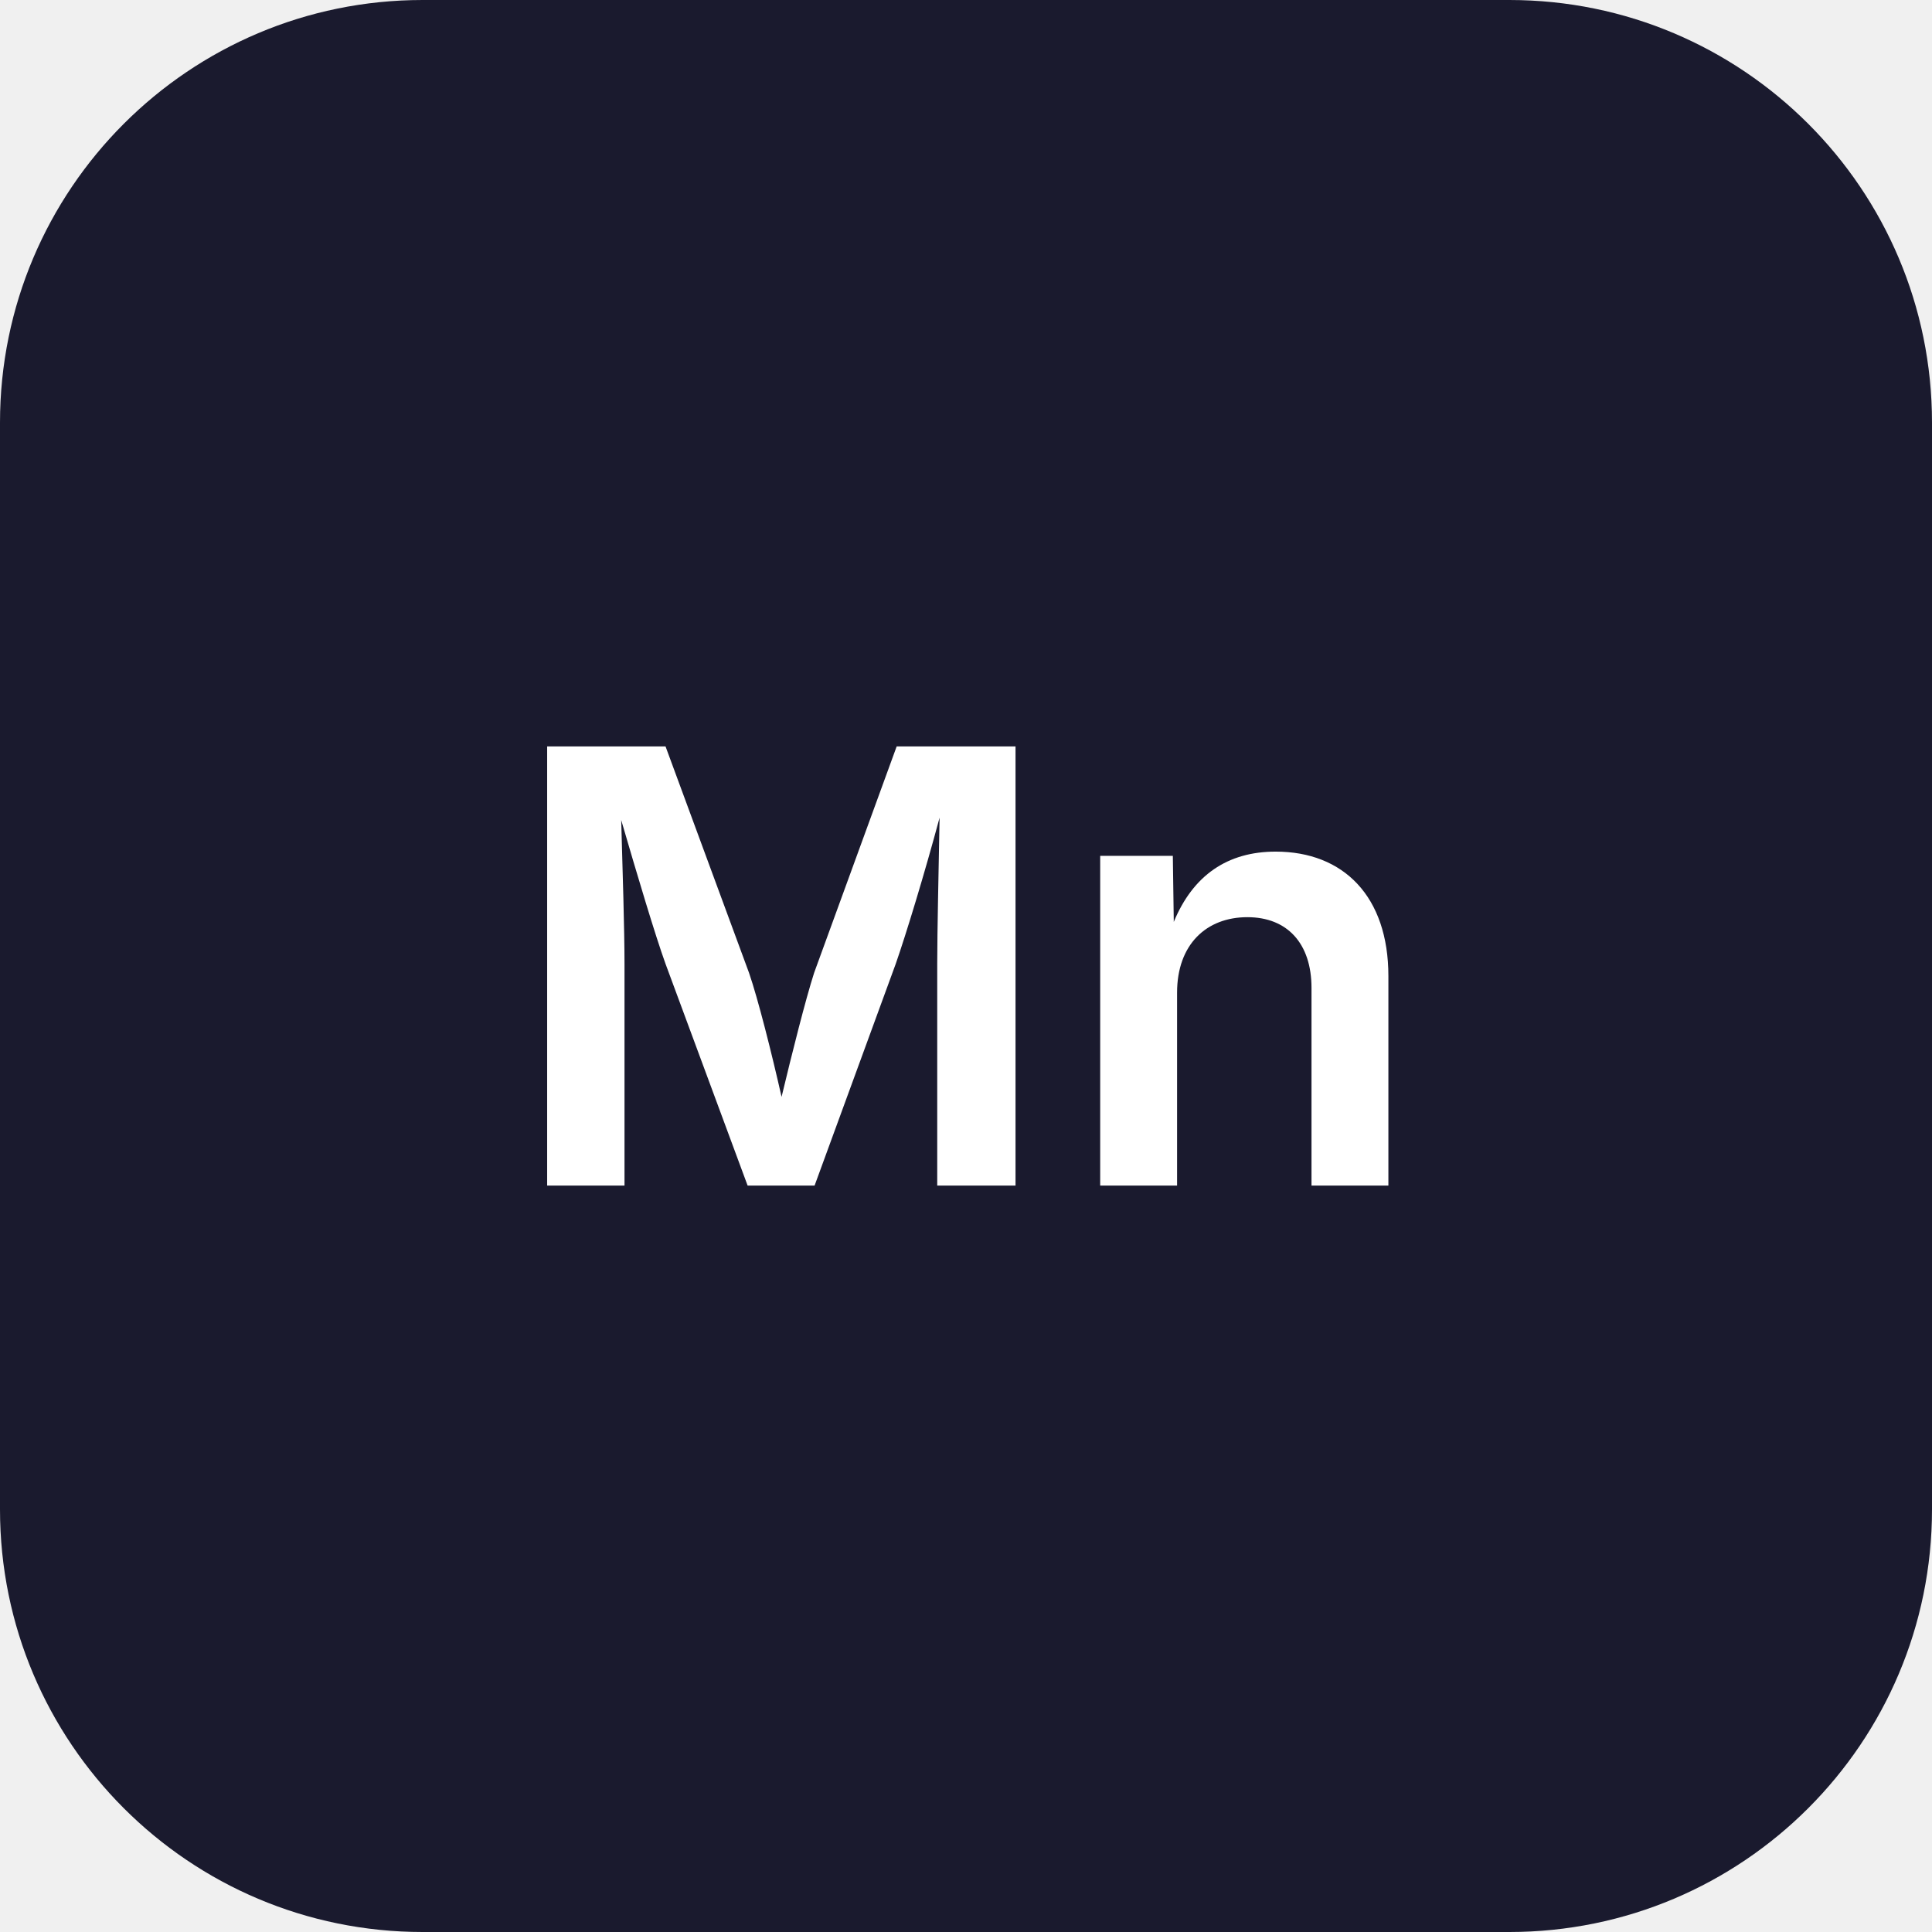
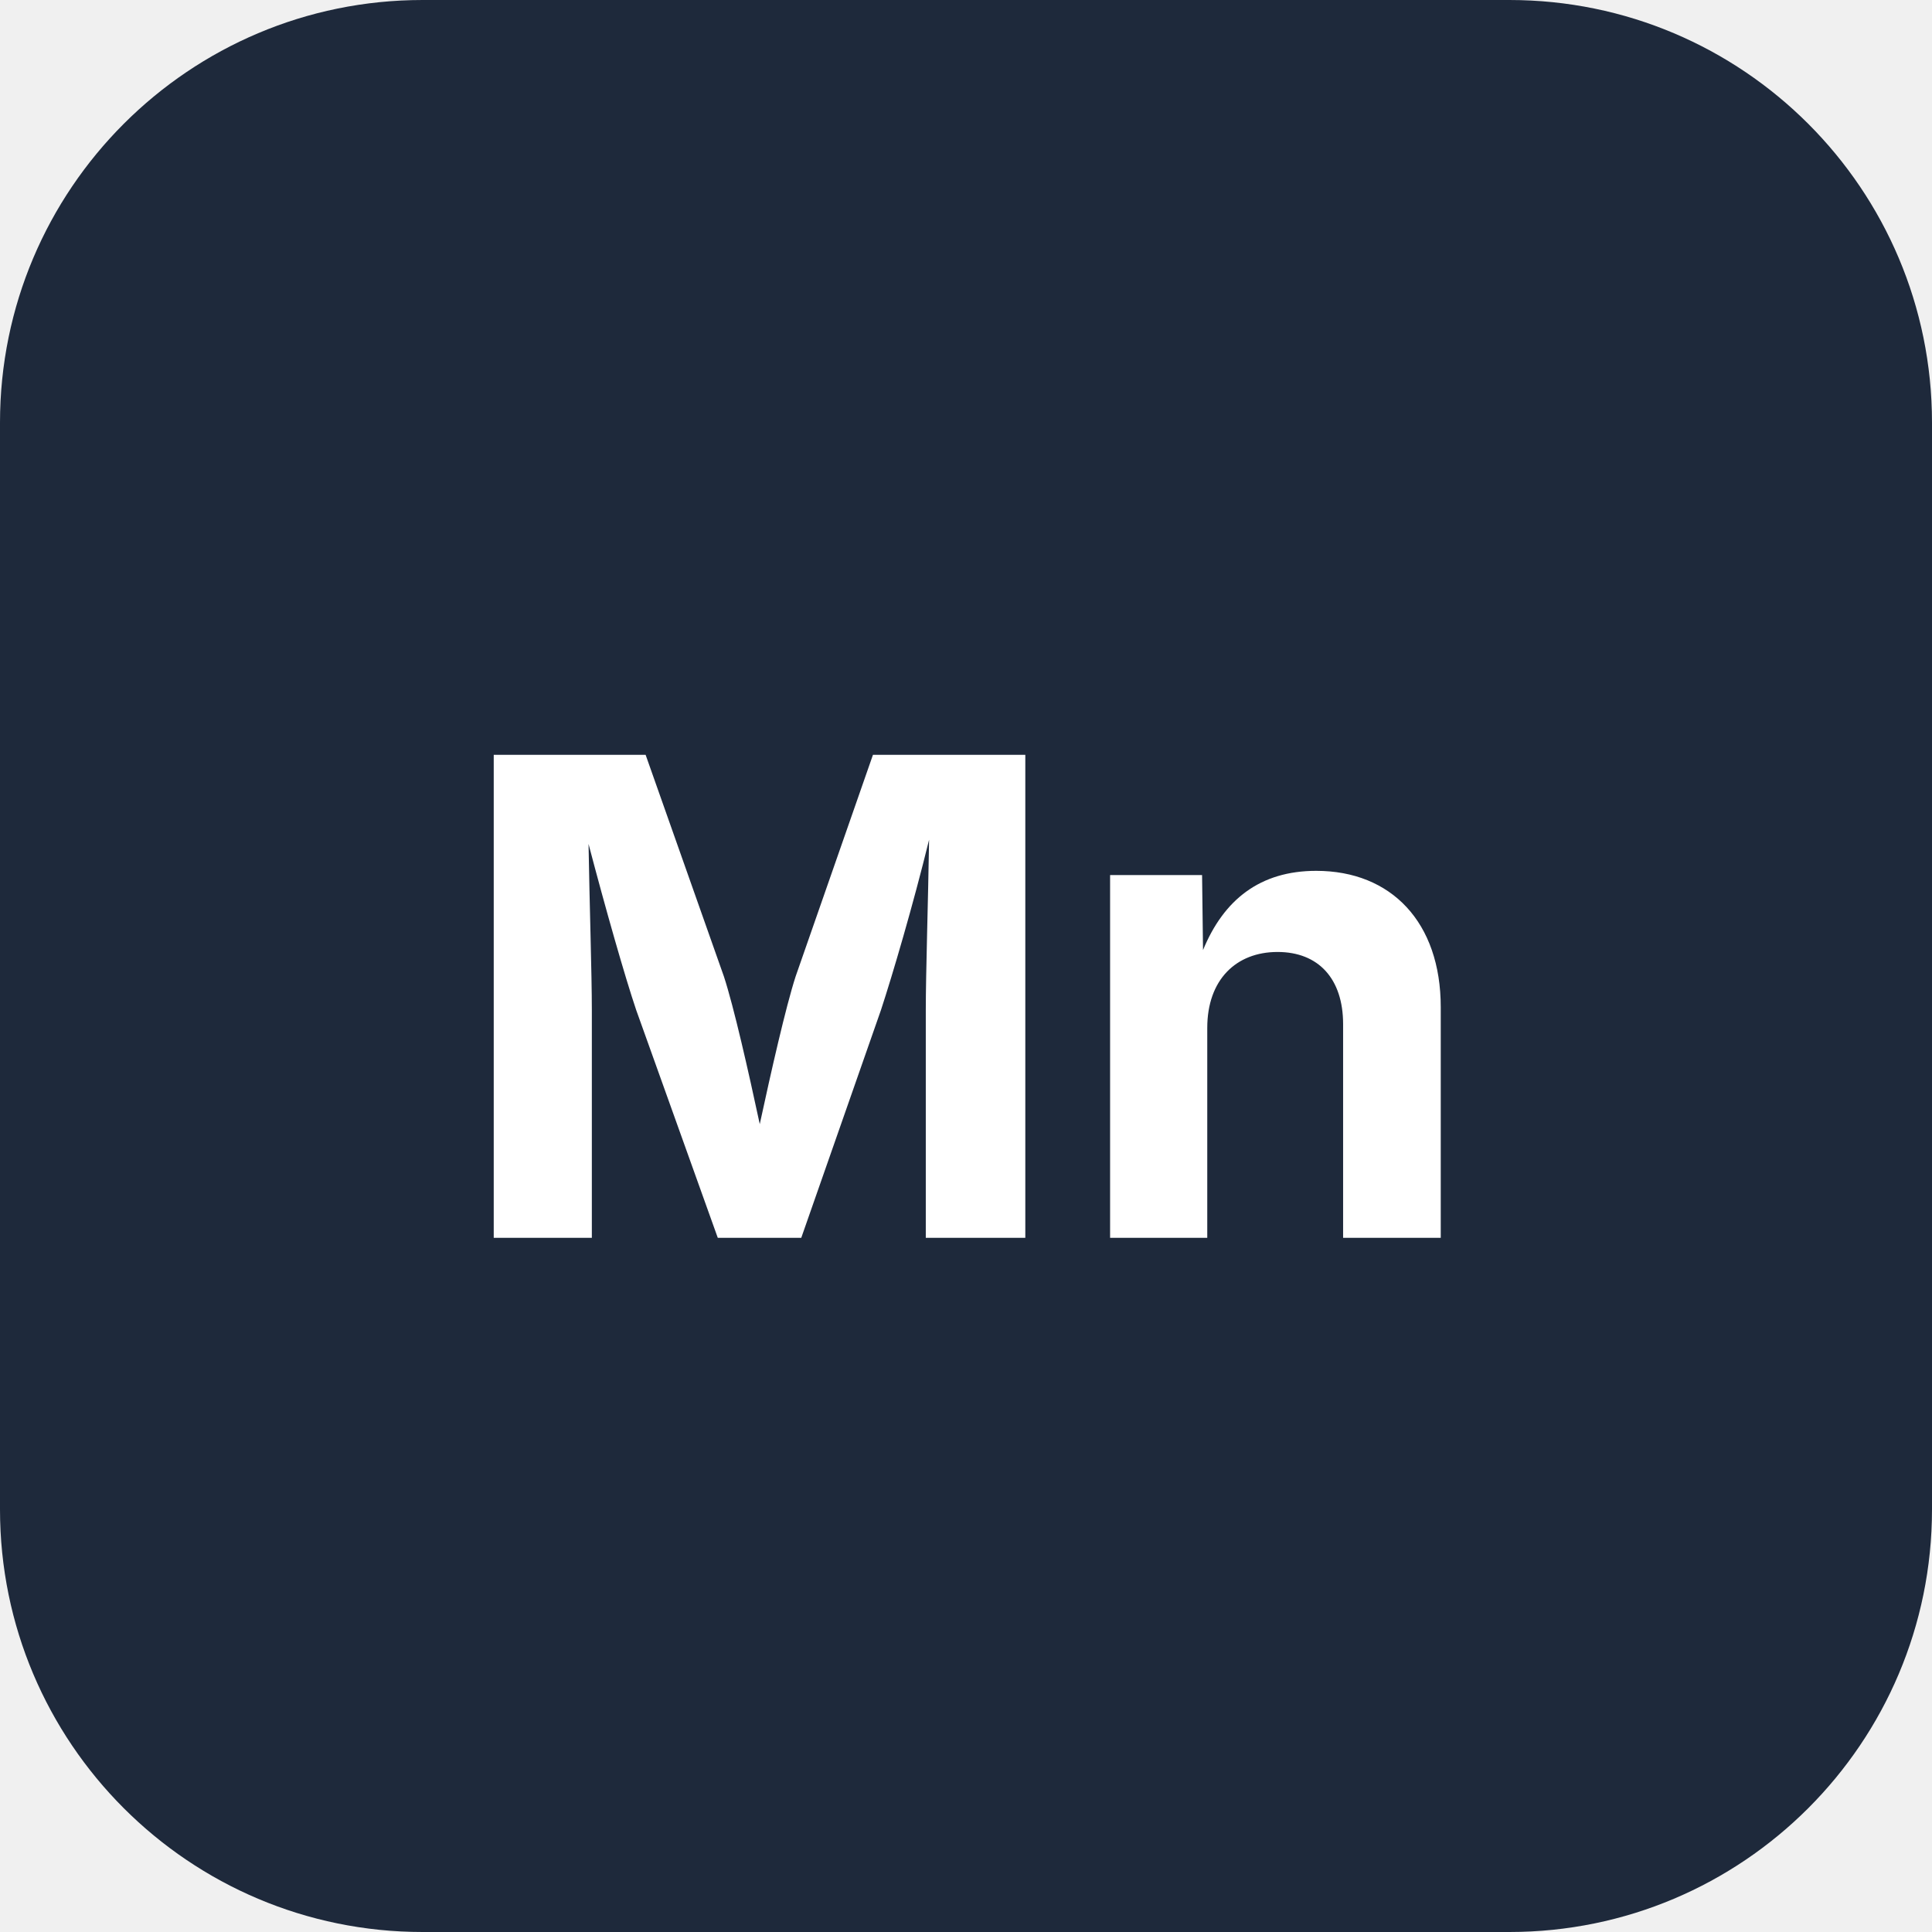
<svg xmlns="http://www.w3.org/2000/svg" viewBox="0 0 64 64" width="64" height="64">
-   <rect width="64" height="64" rx="14" fill="#1A1A2E" />
-   <text x="32" y="32" font-family="-apple-system,BlinkMacSystemFont,Segoe UI,sans-serif" font-size="20" font-weight="600" fill="#fff" text-anchor="middle" dominant-baseline="central">Mn</text>
+   <rect width="64" height="64" rx="14" fill="#1E293B" />
+   <text x="32" y="33" font-family="-apple-system, BlinkMacSystemFont, sans-serif" font-size="22" font-weight="700" fill="#fff" text-anchor="middle" dominant-baseline="central">Mn</text>
</svg>
